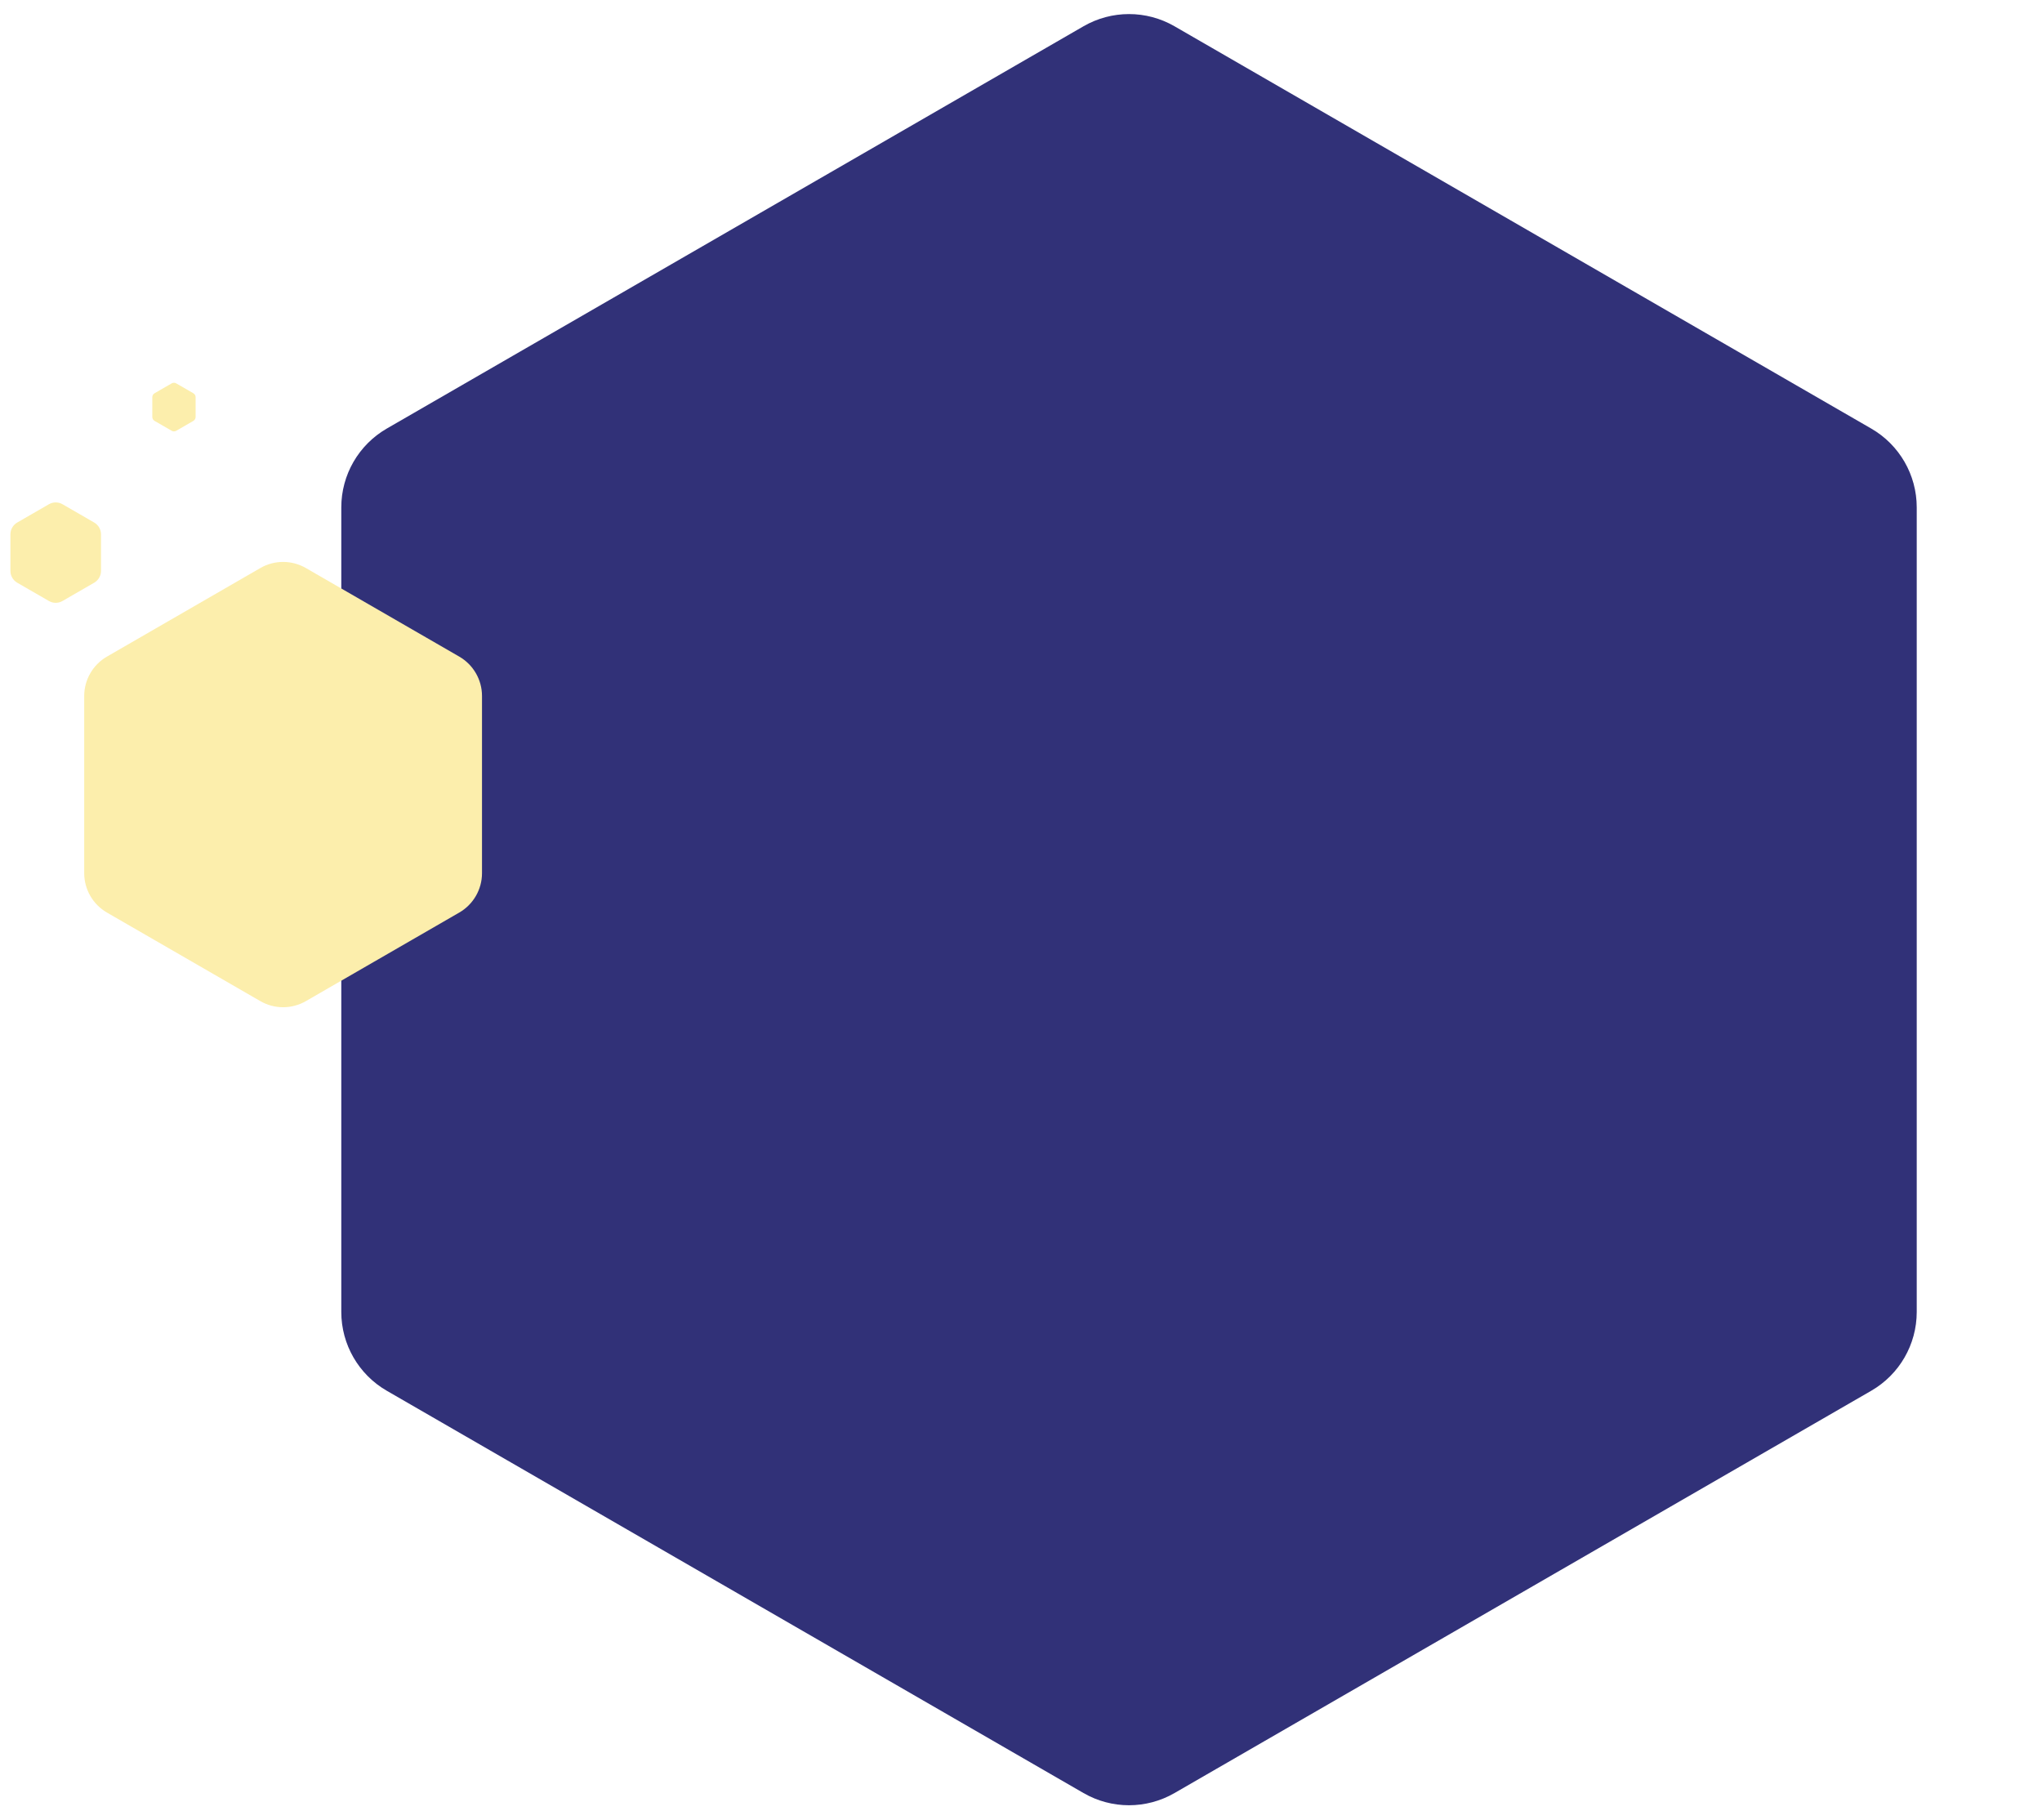
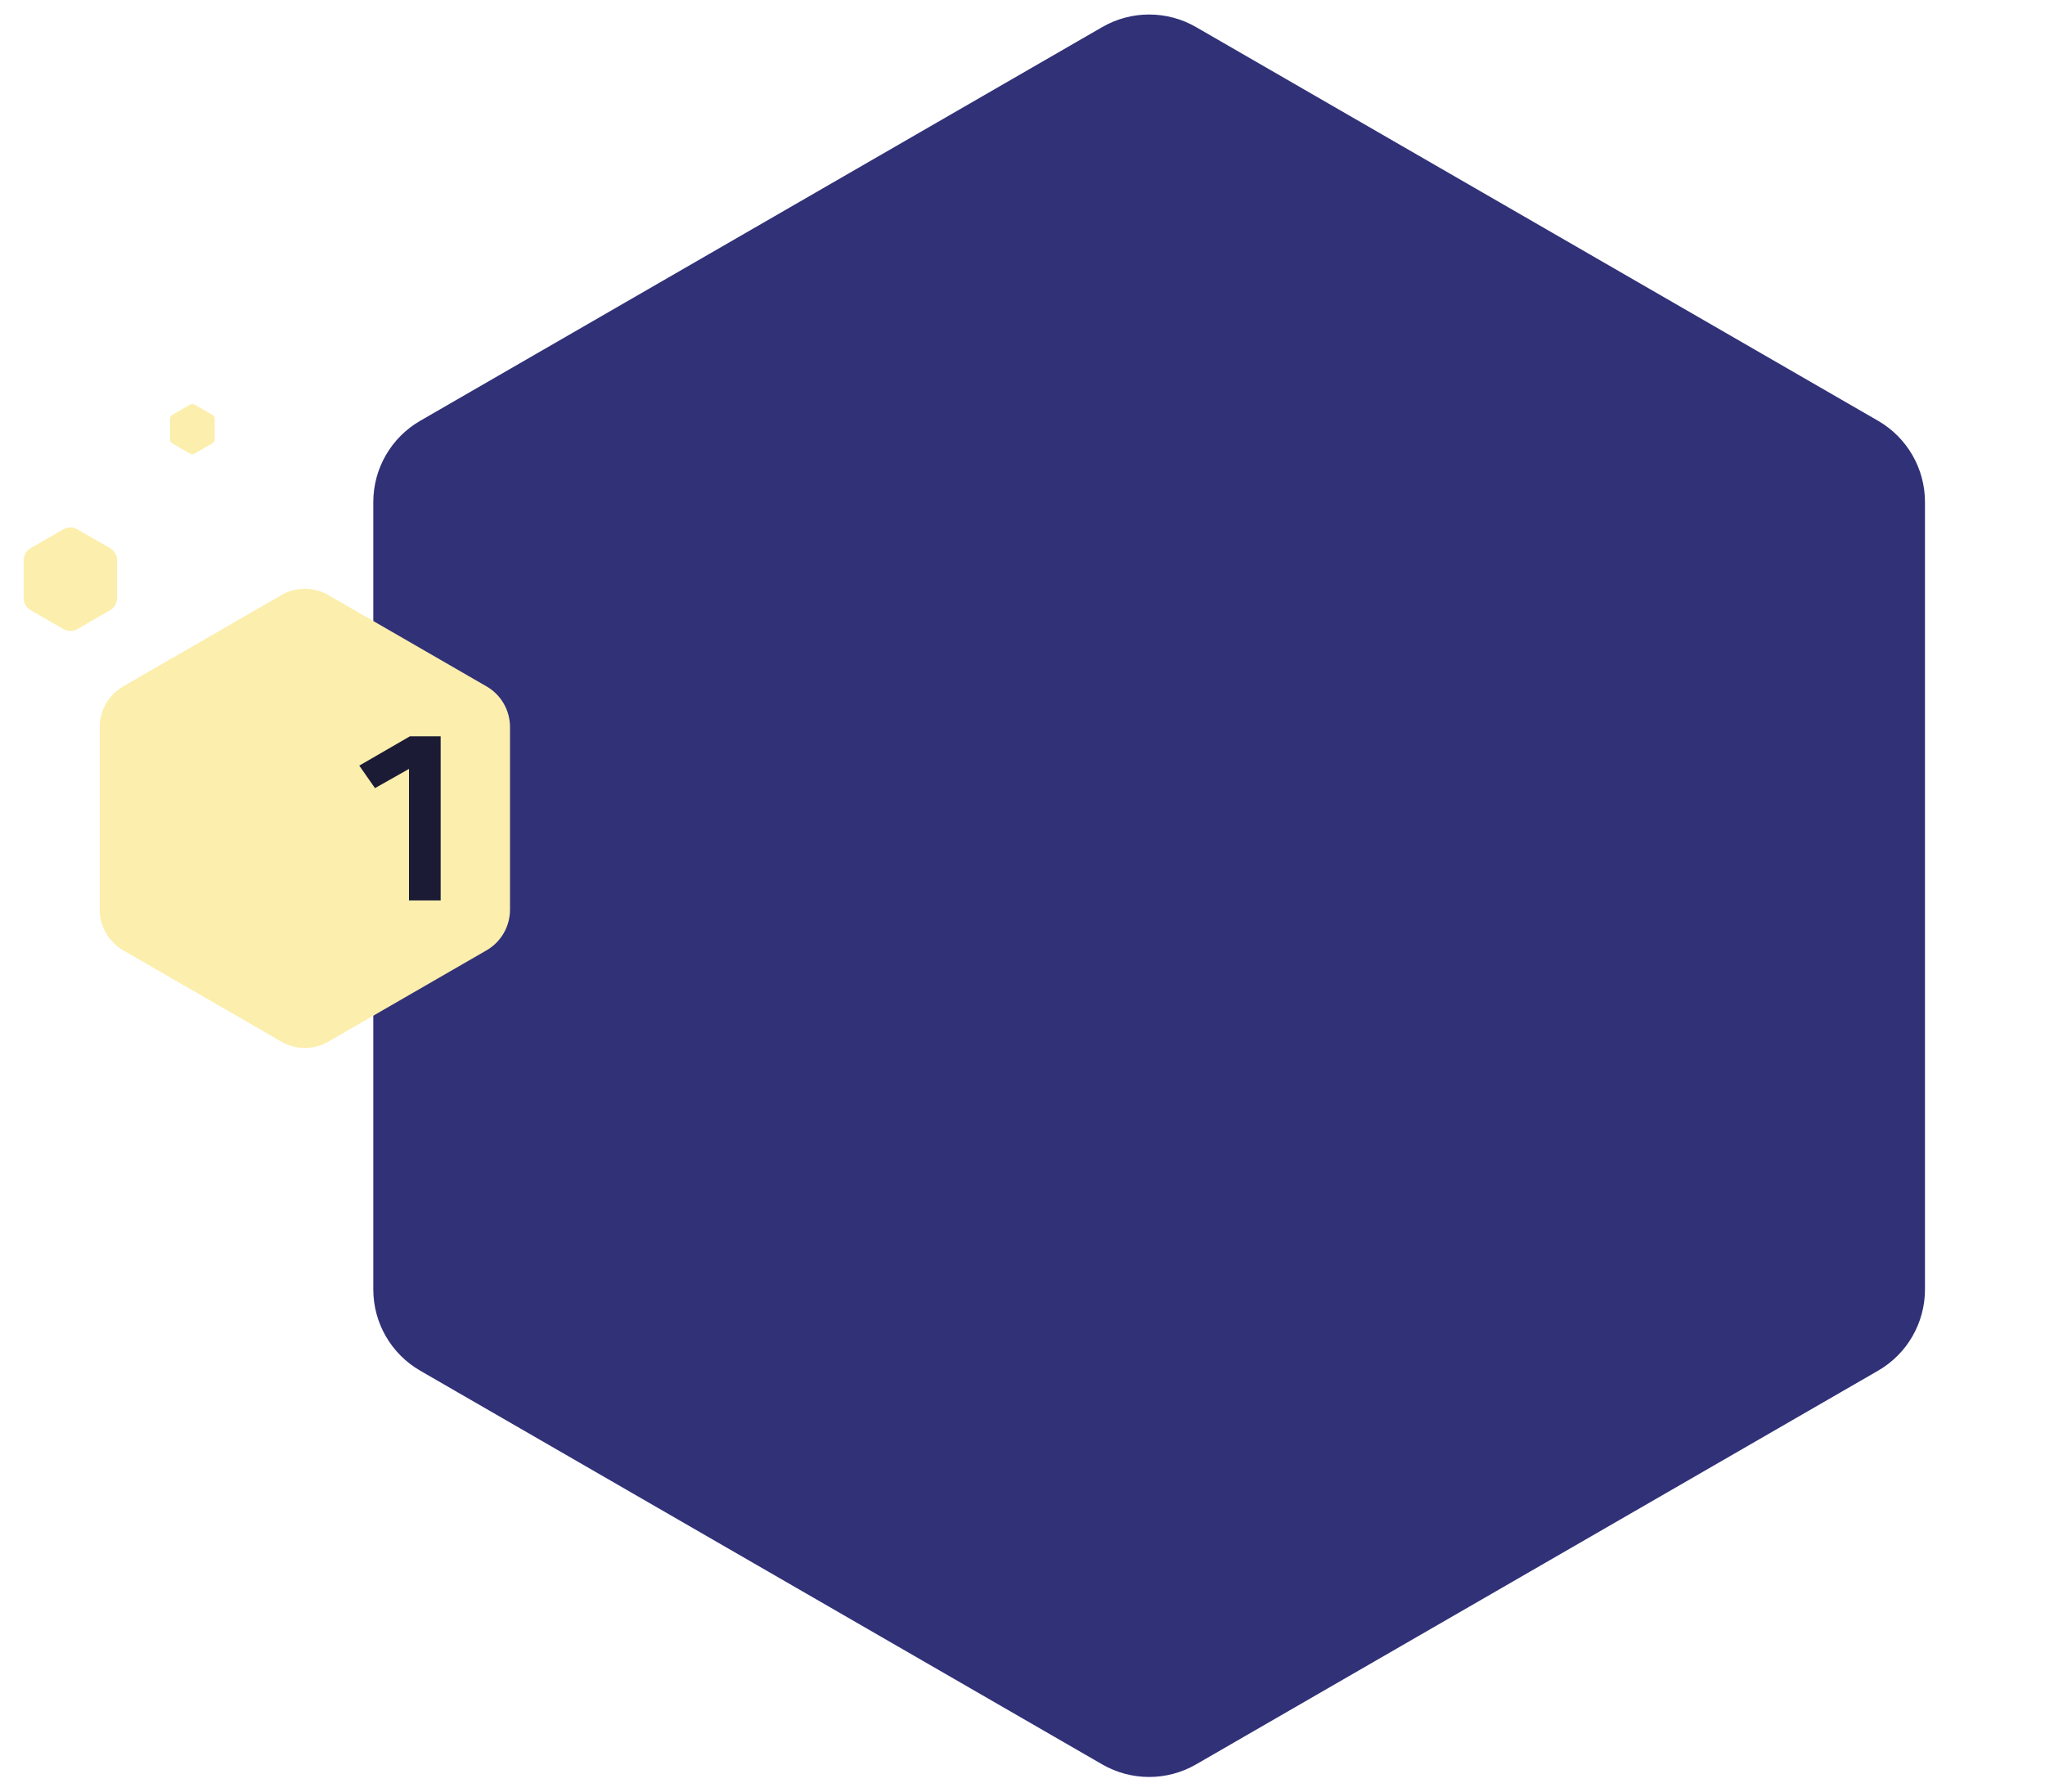
- <svg xmlns="http://www.w3.org/2000/svg" width="449" height="400" viewBox="0 0 449 400" fill="none">
-   <path fill-rule="evenodd" clip-rule="evenodd" d="M238.25 5.774C244.438 2.201 252.062 2.201 258.25 5.774L411.455 94.227C417.643 97.799 421.455 104.402 421.455 111.547V288.453C421.455 295.598 417.643 302.201 411.455 305.773L258.25 394.226C252.062 397.799 244.438 397.799 238.25 394.226L85.045 305.773C78.857 302.201 75.045 295.598 75.045 288.453V111.547C75.045 104.402 78.857 97.799 85.045 94.227L238.25 5.774Z" fill="#313178" />
-   <path fill-rule="evenodd" clip-rule="evenodd" d="M57.25 124.887C60.344 123.1 64.156 123.1 67.25 124.887L100.984 144.363C104.078 146.15 105.984 149.451 105.984 153.024V191.976C105.984 195.549 104.078 198.85 100.984 200.637L67.25 220.113C64.156 221.9 60.344 221.9 57.25 220.113L23.516 200.637C20.422 198.85 18.516 195.549 18.516 191.976V153.024C18.516 149.451 20.422 146.15 23.516 144.363L57.25 124.887Z" fill="#FCEEAC" />
-   <path fill-rule="evenodd" clip-rule="evenodd" d="M10.75 110.866C11.678 110.33 12.822 110.33 13.75 110.866L20.709 114.884C21.637 115.42 22.209 116.41 22.209 117.482V125.518C22.209 126.59 21.637 127.58 20.709 128.116L13.75 132.134C12.822 132.67 11.678 132.67 10.75 132.134L3.791 128.116C2.862 127.58 2.291 126.59 2.291 125.518V117.482C2.291 116.41 2.862 115.42 3.791 114.884L10.75 110.866Z" fill="#FCEEAC" />
-   <path fill-rule="evenodd" clip-rule="evenodd" d="M37.75 84.289C38.059 84.11 38.441 84.11 38.75 84.289L42.513 86.461C42.822 86.64 43.013 86.97 43.013 87.327V91.673C43.013 92.03 42.822 92.36 42.513 92.539L38.75 94.711C38.441 94.89 38.059 94.89 37.75 94.711L33.987 92.539C33.678 92.36 33.487 92.03 33.487 91.673V87.327C33.487 86.97 33.678 86.64 33.987 86.461L37.75 84.289Z" fill="#FCEEAC" />
+ <svg xmlns="http://www.w3.org/2000/svg" width="436" height="382" viewBox="0 0 436 382" fill="none">
+   <path fill-rule="evenodd" clip-rule="evenodd" d="M235 5.774C241.188 2.201 248.812 2.201 255 5.774L400.411 89.727C406.599 93.299 410.411 99.902 410.411 107.047V274.953C410.411 282.098 406.599 288.701 400.411 292.273L255 376.226C248.812 379.799 241.188 379.799 235 376.226L89.589 292.273C83.401 288.701 79.589 282.098 79.589 274.953V107.047C79.589 99.902 83.401 93.299 89.589 89.727L235 5.774Z" fill="#313178" />
+   <path fill-rule="evenodd" clip-rule="evenodd" d="M60 126.887C63.094 125.1 66.906 125.1 70 126.887L103.734 146.363C106.828 148.15 108.734 151.451 108.734 155.024V193.976C108.734 197.549 106.828 200.85 103.734 202.637L70 222.113C66.906 223.9 63.094 223.9 60 222.113L26.266 202.637C23.172 200.85 21.266 197.549 21.266 193.976V155.024C21.266 151.451 23.172 148.15 26.266 146.363L60 126.887Z" fill="#FCEEAC" />
+   <path fill-rule="evenodd" clip-rule="evenodd" d="M13.5 112.866C14.428 112.33 15.572 112.33 16.5 112.866L23.459 116.884C24.387 117.42 24.959 118.41 24.959 119.482V127.518C24.959 128.59 24.387 129.58 23.459 130.116L16.5 134.134C15.572 134.67 14.428 134.67 13.5 134.134L6.541 130.116C5.612 129.58 5.041 128.59 5.041 127.518V119.482C5.041 118.41 5.612 117.42 6.541 116.884L13.5 112.866Z" fill="#FCEEAC" />
+   <path fill-rule="evenodd" clip-rule="evenodd" d="M40.5 86.289C40.809 86.11 41.191 86.11 41.5 86.289L45.263 88.461C45.572 88.64 45.763 88.97 45.763 89.327V93.673C45.763 94.03 45.572 94.36 45.263 94.539L41.5 96.711C41.191 96.89 40.809 96.89 40.5 96.711L36.737 94.539C36.428 94.36 36.237 94.03 36.237 93.673V89.327C36.237 88.97 36.428 88.64 36.737 88.461L40.5 86.289Z" fill="#FCEEAC" />
+   <path d="M87.199 192.003H93.949V157.003H87.399L76.599 163.253L79.949 168.053L87.199 163.953V192.003Z" fill="#1B1B35" />
</svg>
